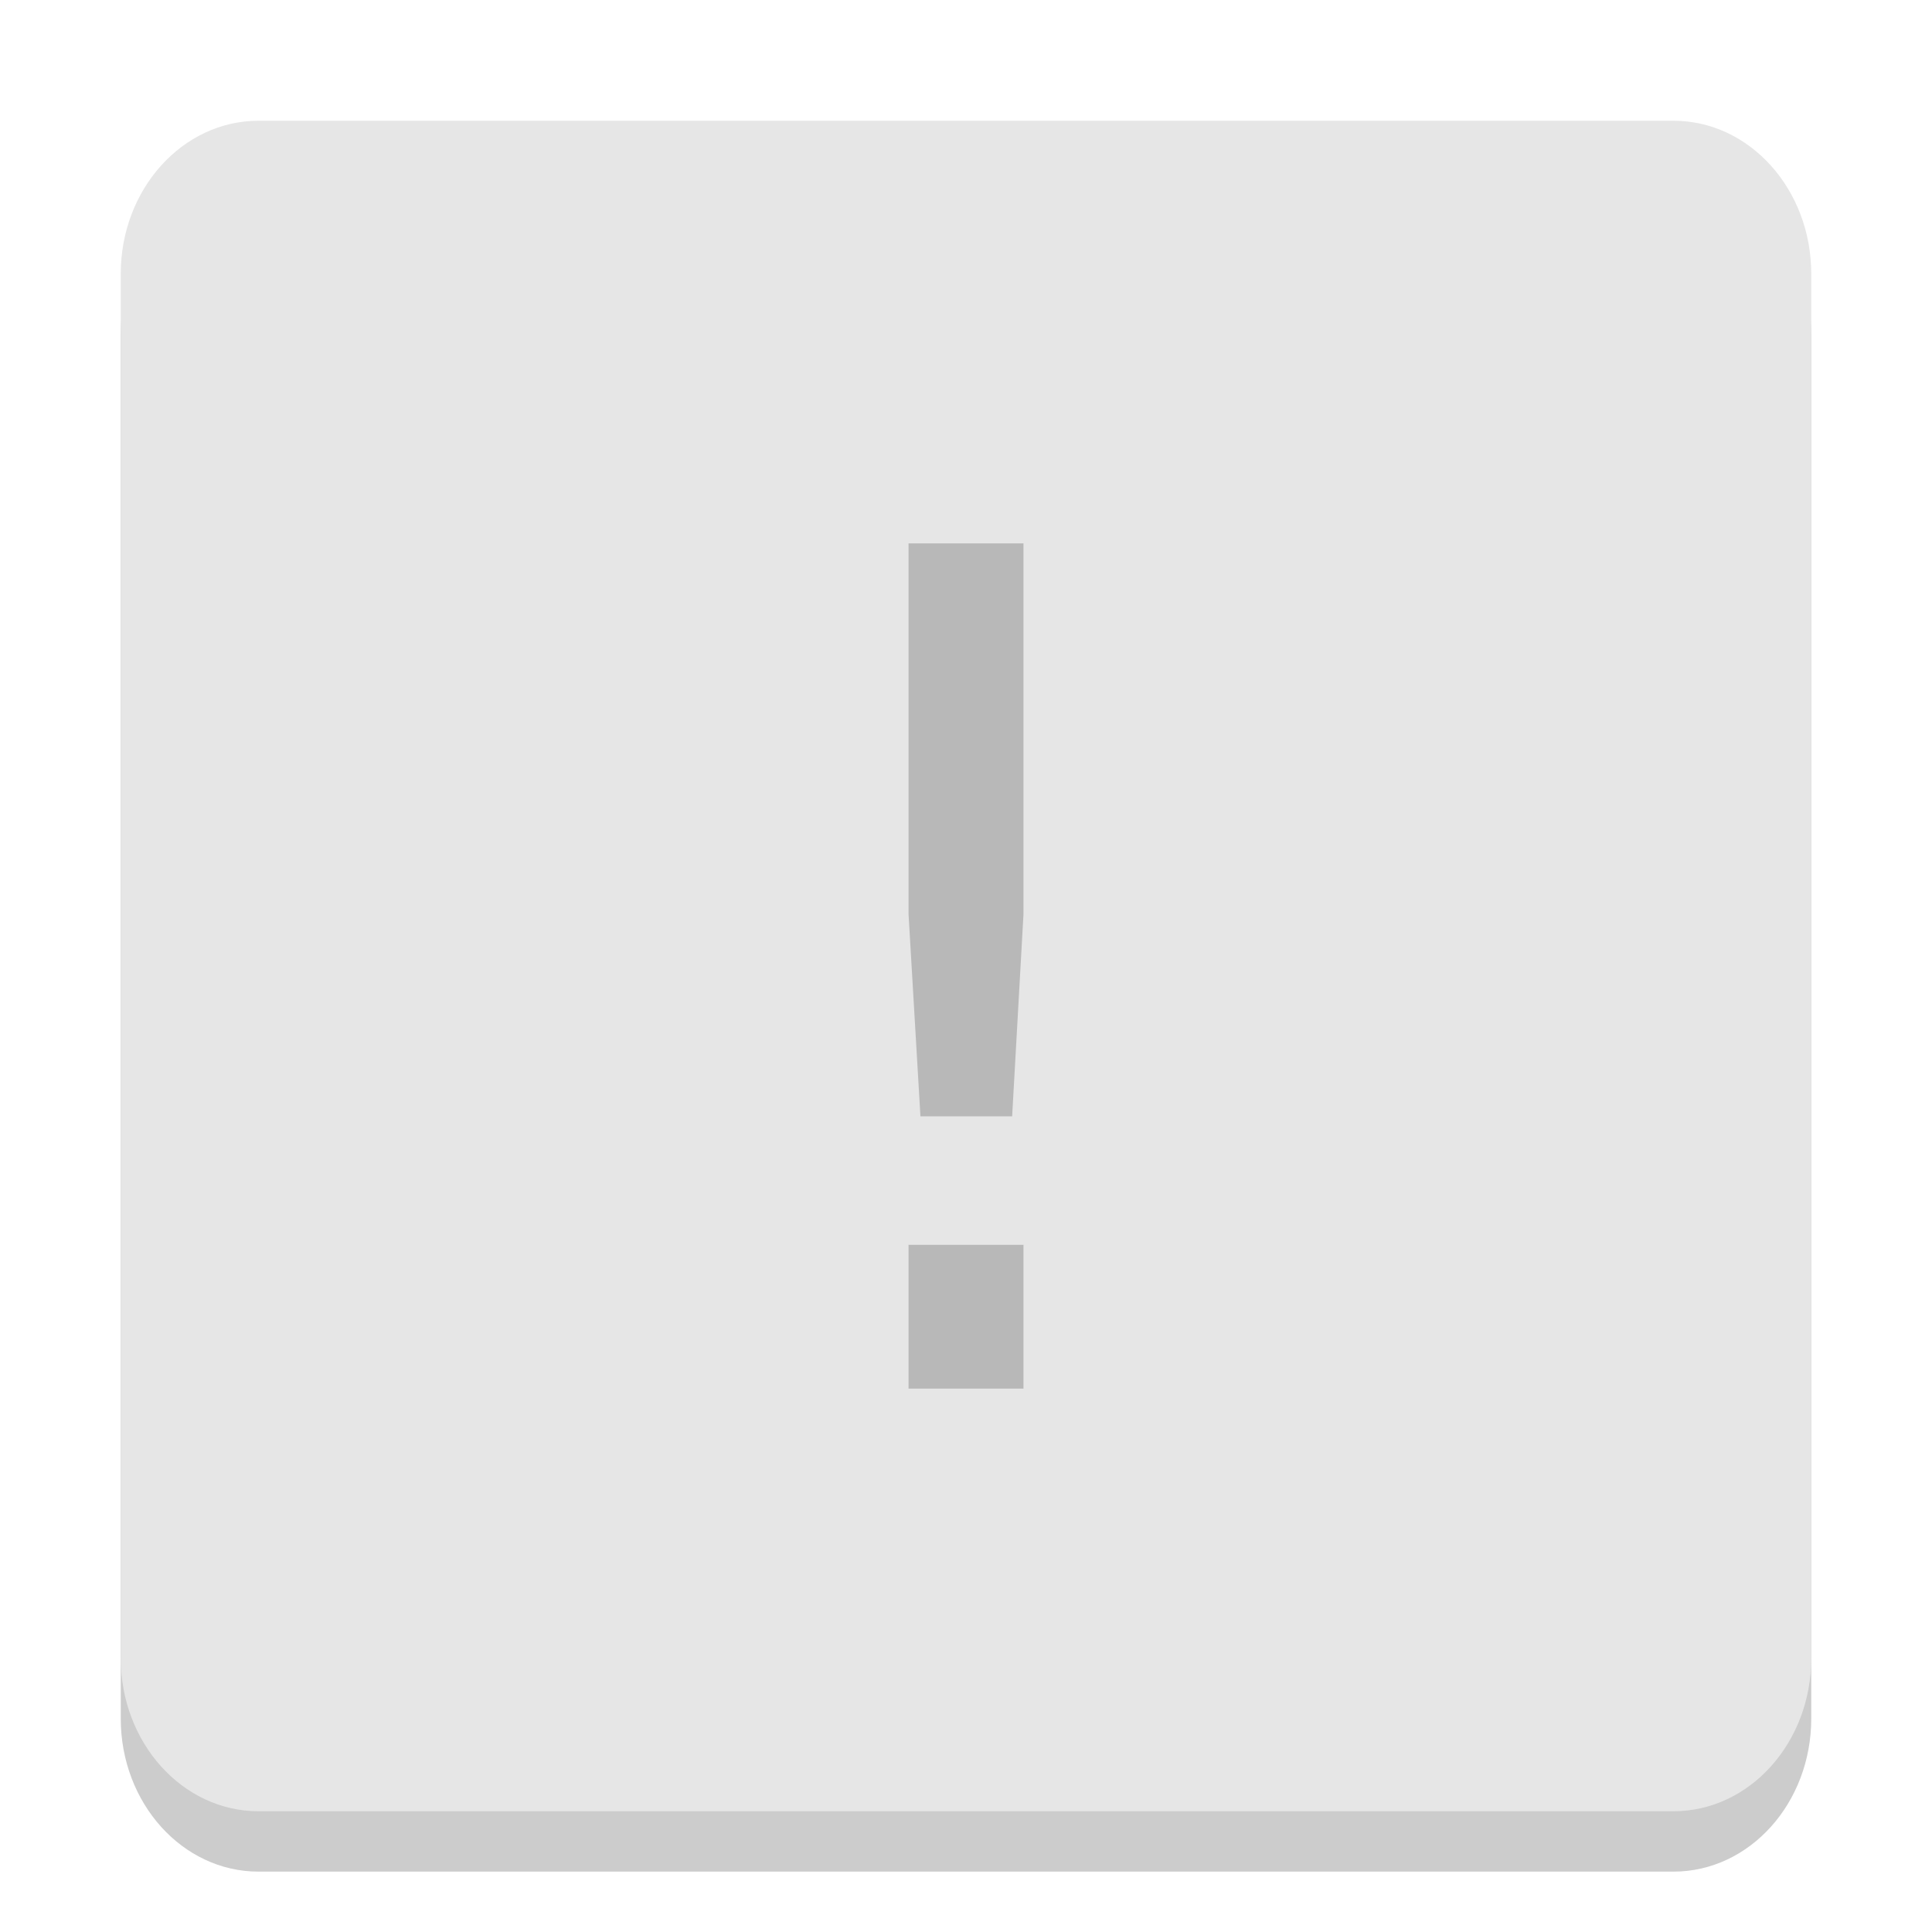
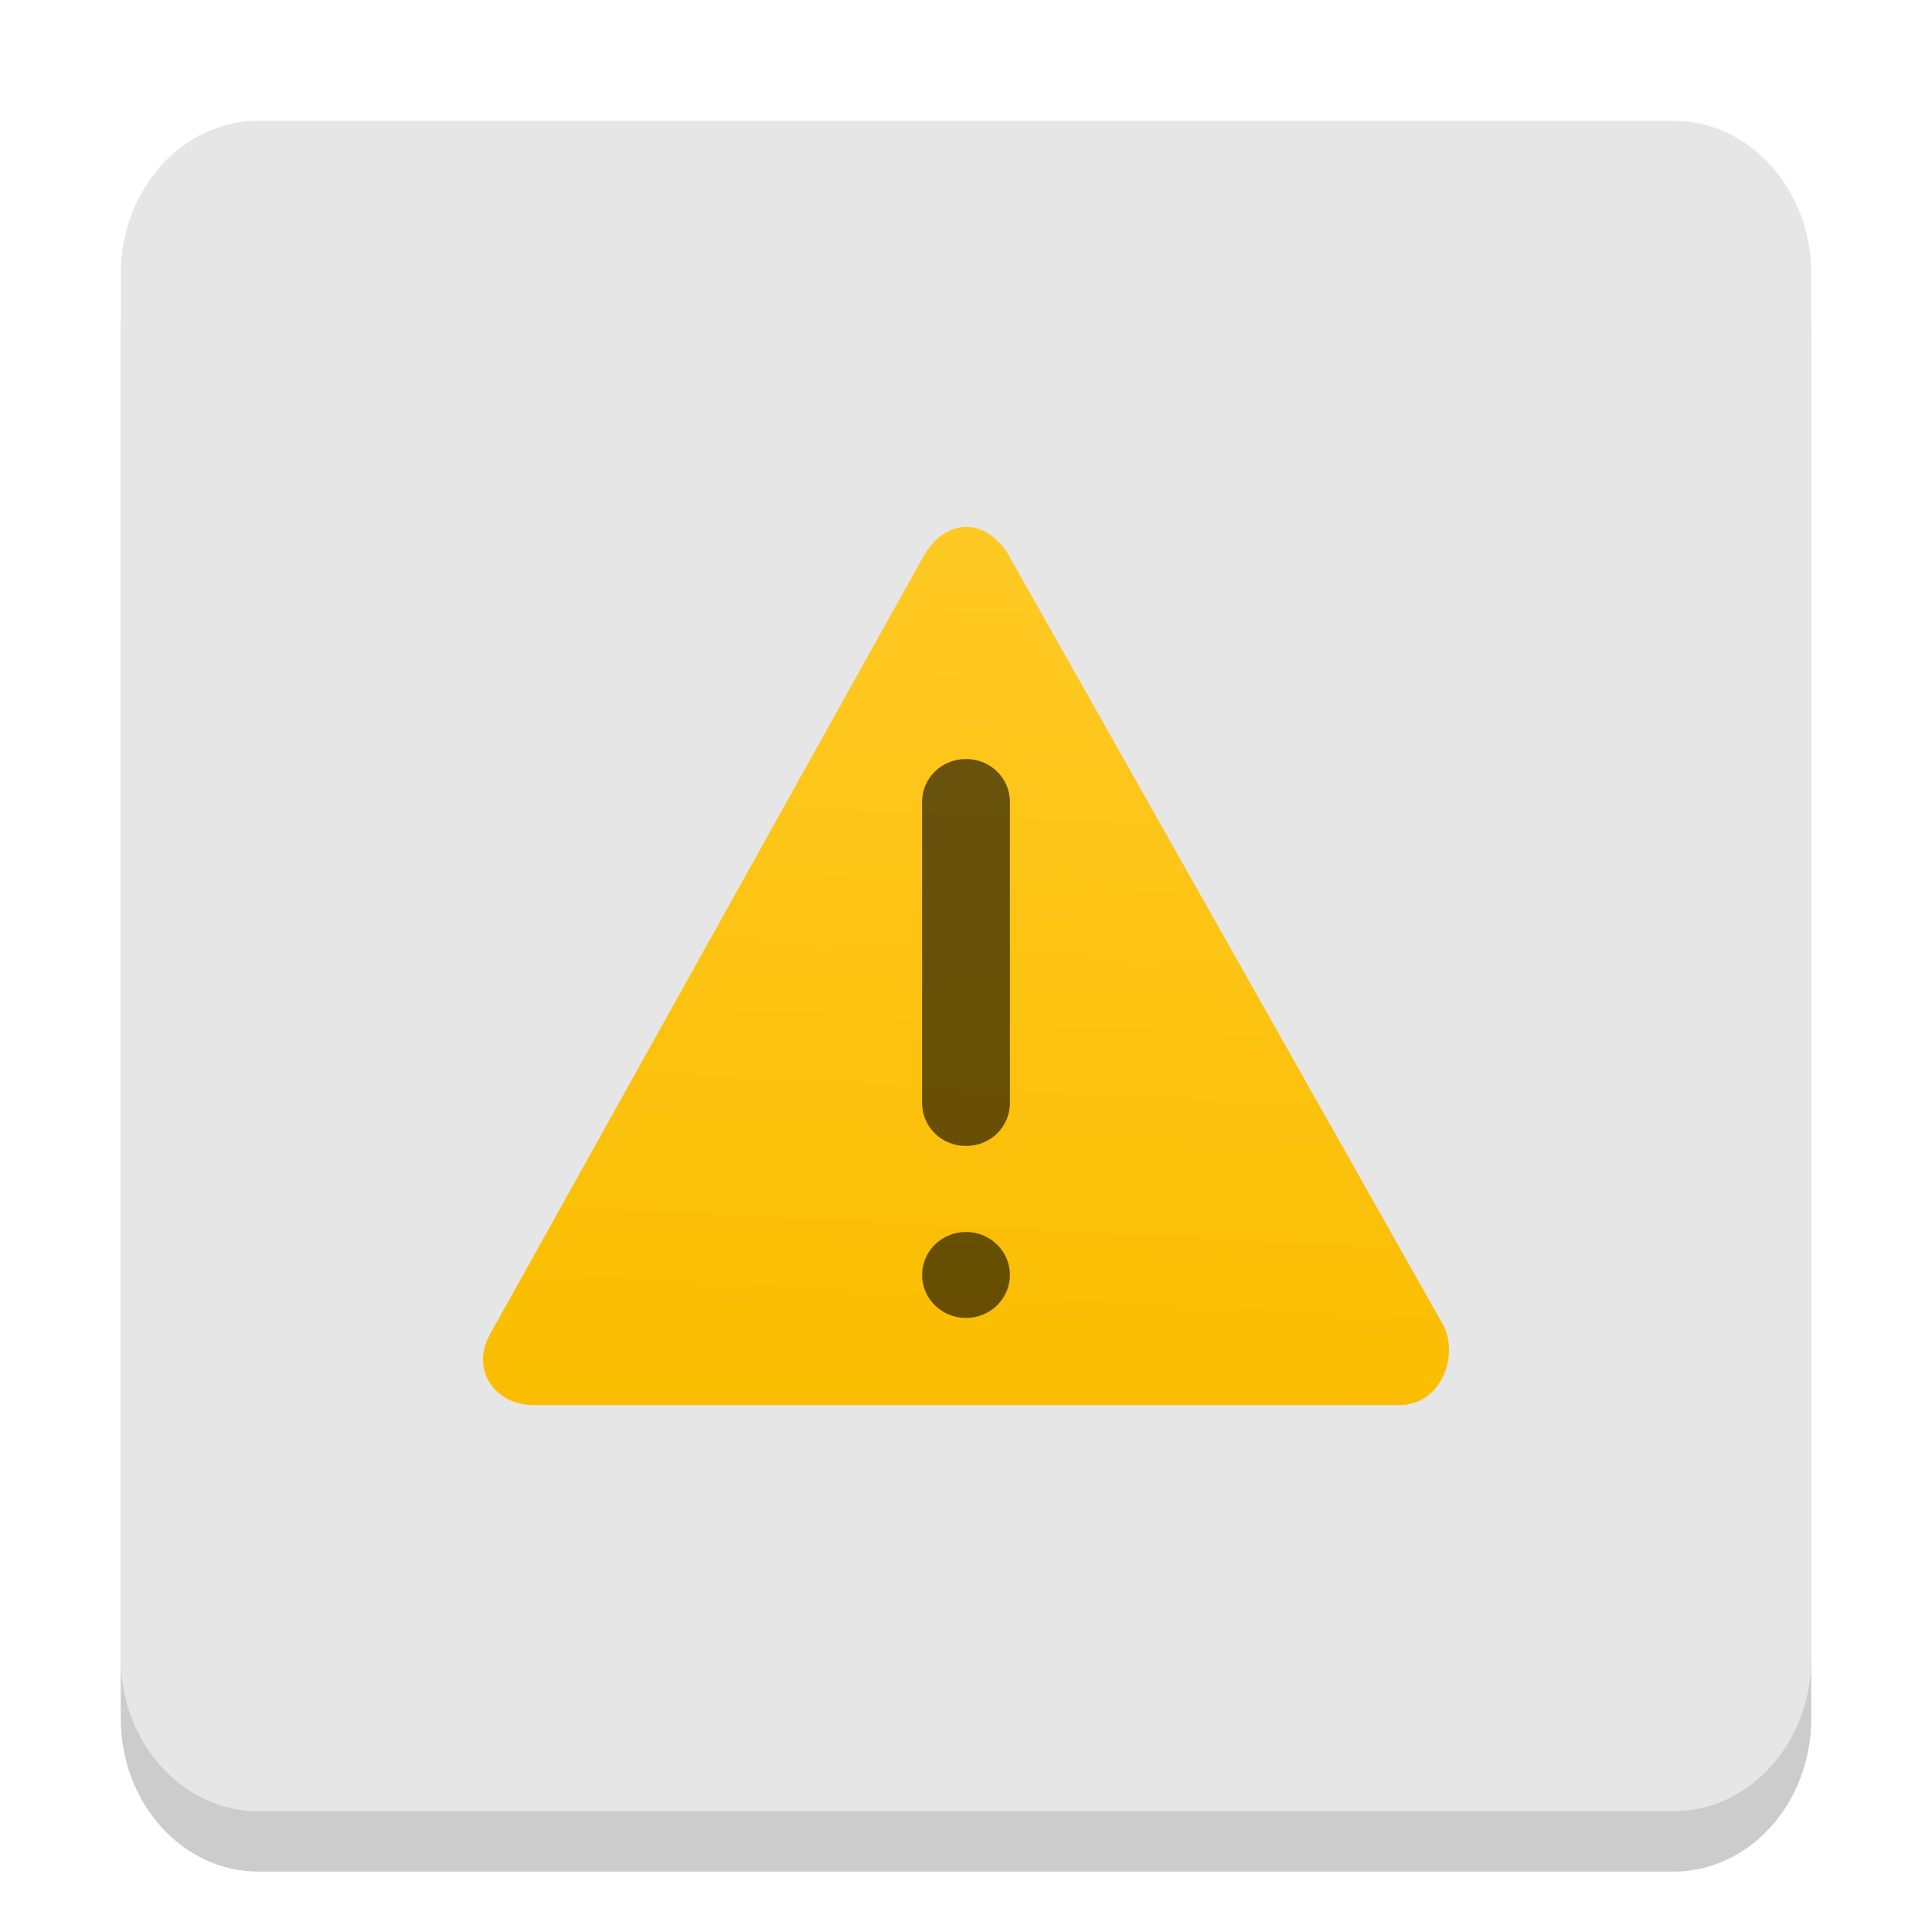
- <svg xmlns="http://www.w3.org/2000/svg" width="32" height="32" version="1" id="svg18">
+ <svg xmlns="http://www.w3.org/2000/svg" xmlns:xlink="http://www.w3.org/1999/xlink" id="svg18" version="1" height="32" width="32">
  <defs id="defs22">
-     <marker orient="auto" refY="0" refX="0" id="Arrow1Lstart" style="overflow:visible">
-       <path id="path820" d="M 0,0 5,-5 -12.5,0 5,5 Z" style="fill:#f9f9f9;fill-opacity:1;fill-rule:evenodd;stroke:#000000;stroke-width:1pt;stroke-opacity:0.588" transform="matrix(0.8,0,0,0.8,10,0)" />
+     <marker style="overflow:visible" id="Arrow1Lstart" refX="0" refY="0" orient="auto">
+       <path transform="matrix(0.8,0,0,0.8,10,0)" style="fill:#f9f9f9;fill-opacity:1;fill-rule:evenodd;stroke:#000000;stroke-width:1pt;stroke-opacity:0.588" d="M 0,0 5,-5 -12.5,0 5,5 Z" id="path820" />
    </marker>
-     <linearGradient gradientTransform="matrix(0.05289,5.9319267e-8,5.8908366e-8,0.05286586,-29.6562,-34.84873)" id="b-3" gradientUnits="userSpaceOnUse" x1="520.212" x2="522.04" y1="450.542" y2="434.369">
-       <stop offset="0" stop-color="#eefefe" id="stop7" />
-       <stop offset="1" stop-color="#d6fefe" id="stop9" />
+     <linearGradient y2="434.369" y1="450.542" x2="522.04" x1="520.212" gradientUnits="userSpaceOnUse" id="b-3" gradientTransform="matrix(0.05289,5.9319267e-8,5.8908366e-8,0.05286586,-29.6562,-34.84873)">
+       <stop id="stop7" stop-color="#eefefe" offset="0" />
+       <stop id="stop9" stop-color="#d6fefe" offset="1" />
    </linearGradient>
-     <linearGradient gradientTransform="matrix(0.5086954,5.7293372e-7,5.6870996e-7,0.5091135,-247.9376,-214.1731)" id="b-3-7" gradientUnits="userSpaceOnUse" x1="520.212" x2="522.04" y1="450.542" y2="434.369">
-       <stop offset="0" stop-color="#eefefe" id="stop7-1" />
-       <stop offset="1" stop-color="#d6fefe" id="stop9-4" />
+     <linearGradient y2="434.369" y1="450.542" x2="522.04" x1="520.212" gradientUnits="userSpaceOnUse" id="b-3-7" gradientTransform="matrix(0.5086954,5.7293372e-7,5.6870996e-7,0.5091135,-247.9376,-214.1731)">
+       <stop id="stop7-1" stop-color="#eefefe" offset="0" />
+       <stop id="stop9-4" stop-color="#d6fefe" offset="1" />
    </linearGradient>
-     <linearGradient gradientTransform="matrix(0.05289,5.9319267e-8,5.8908366e-8,0.05286586,25.73474,96.44689)" id="b-3-6" gradientUnits="userSpaceOnUse" x1="520.212" x2="522.04" y1="450.542" y2="434.369">
-       <stop offset="0" stop-color="#eefefe" id="stop7-7" />
-       <stop offset="1" stop-color="#d6fefe" id="stop9-5" />
+     <linearGradient y2="434.369" y1="450.542" x2="522.04" x1="520.212" gradientUnits="userSpaceOnUse" id="b-3-6" gradientTransform="matrix(0.05289,5.9319267e-8,5.8908366e-8,0.05286586,25.73474,96.44689)">
+       <stop id="stop7-7" stop-color="#eefefe" offset="0" />
+       <stop id="stop9-5" stop-color="#d6fefe" offset="1" />
    </linearGradient>
-     <linearGradient gradientTransform="matrix(0.05289,5.9319267e-8,5.8908366e-8,0.05286586,-33.63386,-109.5966)" id="b-3-3" gradientUnits="userSpaceOnUse" x1="520.212" x2="522.04" y1="450.542" y2="434.369">
-       <stop offset="0" stop-color="#eefefe" id="stop7-6" />
-       <stop offset="1" stop-color="#d6fefe" id="stop9-0" />
+     <linearGradient y2="434.369" y1="450.542" x2="522.04" x1="520.212" gradientUnits="userSpaceOnUse" id="b-3-3" gradientTransform="matrix(0.05289,5.9319267e-8,5.8908366e-8,0.05286586,-33.63386,-109.5966)">
+       <stop id="stop7-6" stop-color="#eefefe" offset="0" />
+       <stop id="stop9-0" stop-color="#d6fefe" offset="1" />
    </linearGradient>
-     <linearGradient gradientTransform="matrix(0.05289,5.9319267e-8,5.8908366e-8,0.05286586,-20.28593,-179.0439)" id="b-3-2" gradientUnits="userSpaceOnUse" x1="520.212" x2="522.04" y1="450.542" y2="434.369">
-       <stop offset="0" stop-color="#eefefe" id="stop7-0" />
-       <stop offset="1" stop-color="#d6fefe" id="stop9-2" />
+     <linearGradient y2="434.369" y1="450.542" x2="522.04" x1="520.212" gradientUnits="userSpaceOnUse" id="b-3-2" gradientTransform="matrix(0.05289,5.9319267e-8,5.8908366e-8,0.05286586,-20.28593,-179.0439)">
+       <stop id="stop7-0" stop-color="#eefefe" offset="0" />
+       <stop id="stop9-2" stop-color="#d6fefe" offset="1" />
+     </linearGradient>
+     <linearGradient xlink:href="#linearGradient827" id="linearGradient829" x1="23.902" y1="1010.559" x2="22.049" y2="1047.958" gradientUnits="userSpaceOnUse" gradientTransform="matrix(0.3636364,0,0,0.3636364,7.272727,-357.95)" />
+     <linearGradient id="linearGradient827">
+       <stop style="stop-color:#ffc923;stop-opacity:1" offset="0" id="stop823" />
+       <stop style="stop-color:#fabd00;stop-opacity:1" offset="1" id="stop825" />
    </linearGradient>
  </defs>
-   <rect style="opacity:0.2;fill:#000000;fill-opacity:1;stroke:none;stroke-width:1.086;stroke-miterlimit:4;stroke-dasharray:none;stroke-opacity:1" id="rect2308-3" width="28" height="28" x="2" y="3" rx="2.282" ry="2.535" />
-   <rect style="opacity:1;fill:#e6e6e6;fill-opacity:1;stroke:none;stroke-width:1.086;stroke-miterlimit:4;stroke-dasharray:none;stroke-opacity:1" id="rect2308-3-0" width="28" height="28" x="2" y="2" rx="2.282" ry="2.535" />
-   <g id="g8000" transform="matrix(0.7483256,0,0,0.8418663,6.040187,-857.7434)" style="stroke-width:0.085" />
-   <path style="font-style:normal;font-weight:normal;font-size:40px;line-height:1.25;font-family:sans-serif;letter-spacing:0px;word-spacing:0px;fill:#000000;fill-opacity:1;stroke:none;opacity:0.2" id="text883" d="M -2.277,-6.973 V 5.82 l 0.41,6.973 H 1.297 L 1.688,5.82 V -6.973 Z m 0,24.199 V 22.188 H 1.688 v -4.961 z" transform="matrix(0.4801072,0,0,0.4801072,16.14159,12.34762)" />
+   <rect ry="2.535" rx="2.282" y="3" x="2" height="28" width="28" id="rect2308-3" style="opacity:0.2;fill:#000000;fill-opacity:1;stroke:none;stroke-width:1.086;stroke-miterlimit:4;stroke-dasharray:none;stroke-opacity:1" />
+   <rect ry="2.535" rx="2.282" y="2" x="2" height="28" width="28" id="rect2308-3-0" style="opacity:1;fill:#e6e6e6;fill-opacity:1;stroke:none;stroke-width:1.086;stroke-miterlimit:4;stroke-dasharray:none;stroke-opacity:1" />
+   <g style="stroke-width:0.085" transform="matrix(0.7483256,0,0,0.8418663,6.040187,-857.7434)" id="g8000" />
+   <path id="path4191" d="M 8.115,22.102 15.289,9.225 c 0.363,-0.652 1.053,-0.676 1.435,0 l 7.173,12.709 c 0.275,0.487 -0.011,1.338 -0.717,1.338 H 8.833 c -0.631,0 -1.046,-0.581 -0.717,-1.171 z" style="opacity:1;fill:url(#linearGradient829);fill-opacity:1;stroke:none;stroke-width:0.712;stroke-miterlimit:4;stroke-dasharray:none;stroke-opacity:1" />
+   <g transform="matrix(0.3713697,0,0,0.3636364,7.087122,-357.7061)" id="g3489">
+     <path id="rect4217" d="m 23.994,1018.264 h 0.012 c 1.082,0 1.952,0.871 1.952,1.952 v 13.721 c 0,1.082 -0.871,1.952 -1.952,1.952 h -0.012 c -1.082,0 -1.952,-0.871 -1.952,-1.952 v -13.721 c 0,-1.081 0.871,-1.952 1.952,-1.952 z" style="opacity:1;fill:#000000;fill-opacity:0.588" />
+     <rect rx="17.233" ry="15.907" y="1039.806" x="22.042" height="3.917" width="3.917" id="rect4681" style="opacity:1;fill:#000000;fill-opacity:0.588" />
+   </g>
</svg>
